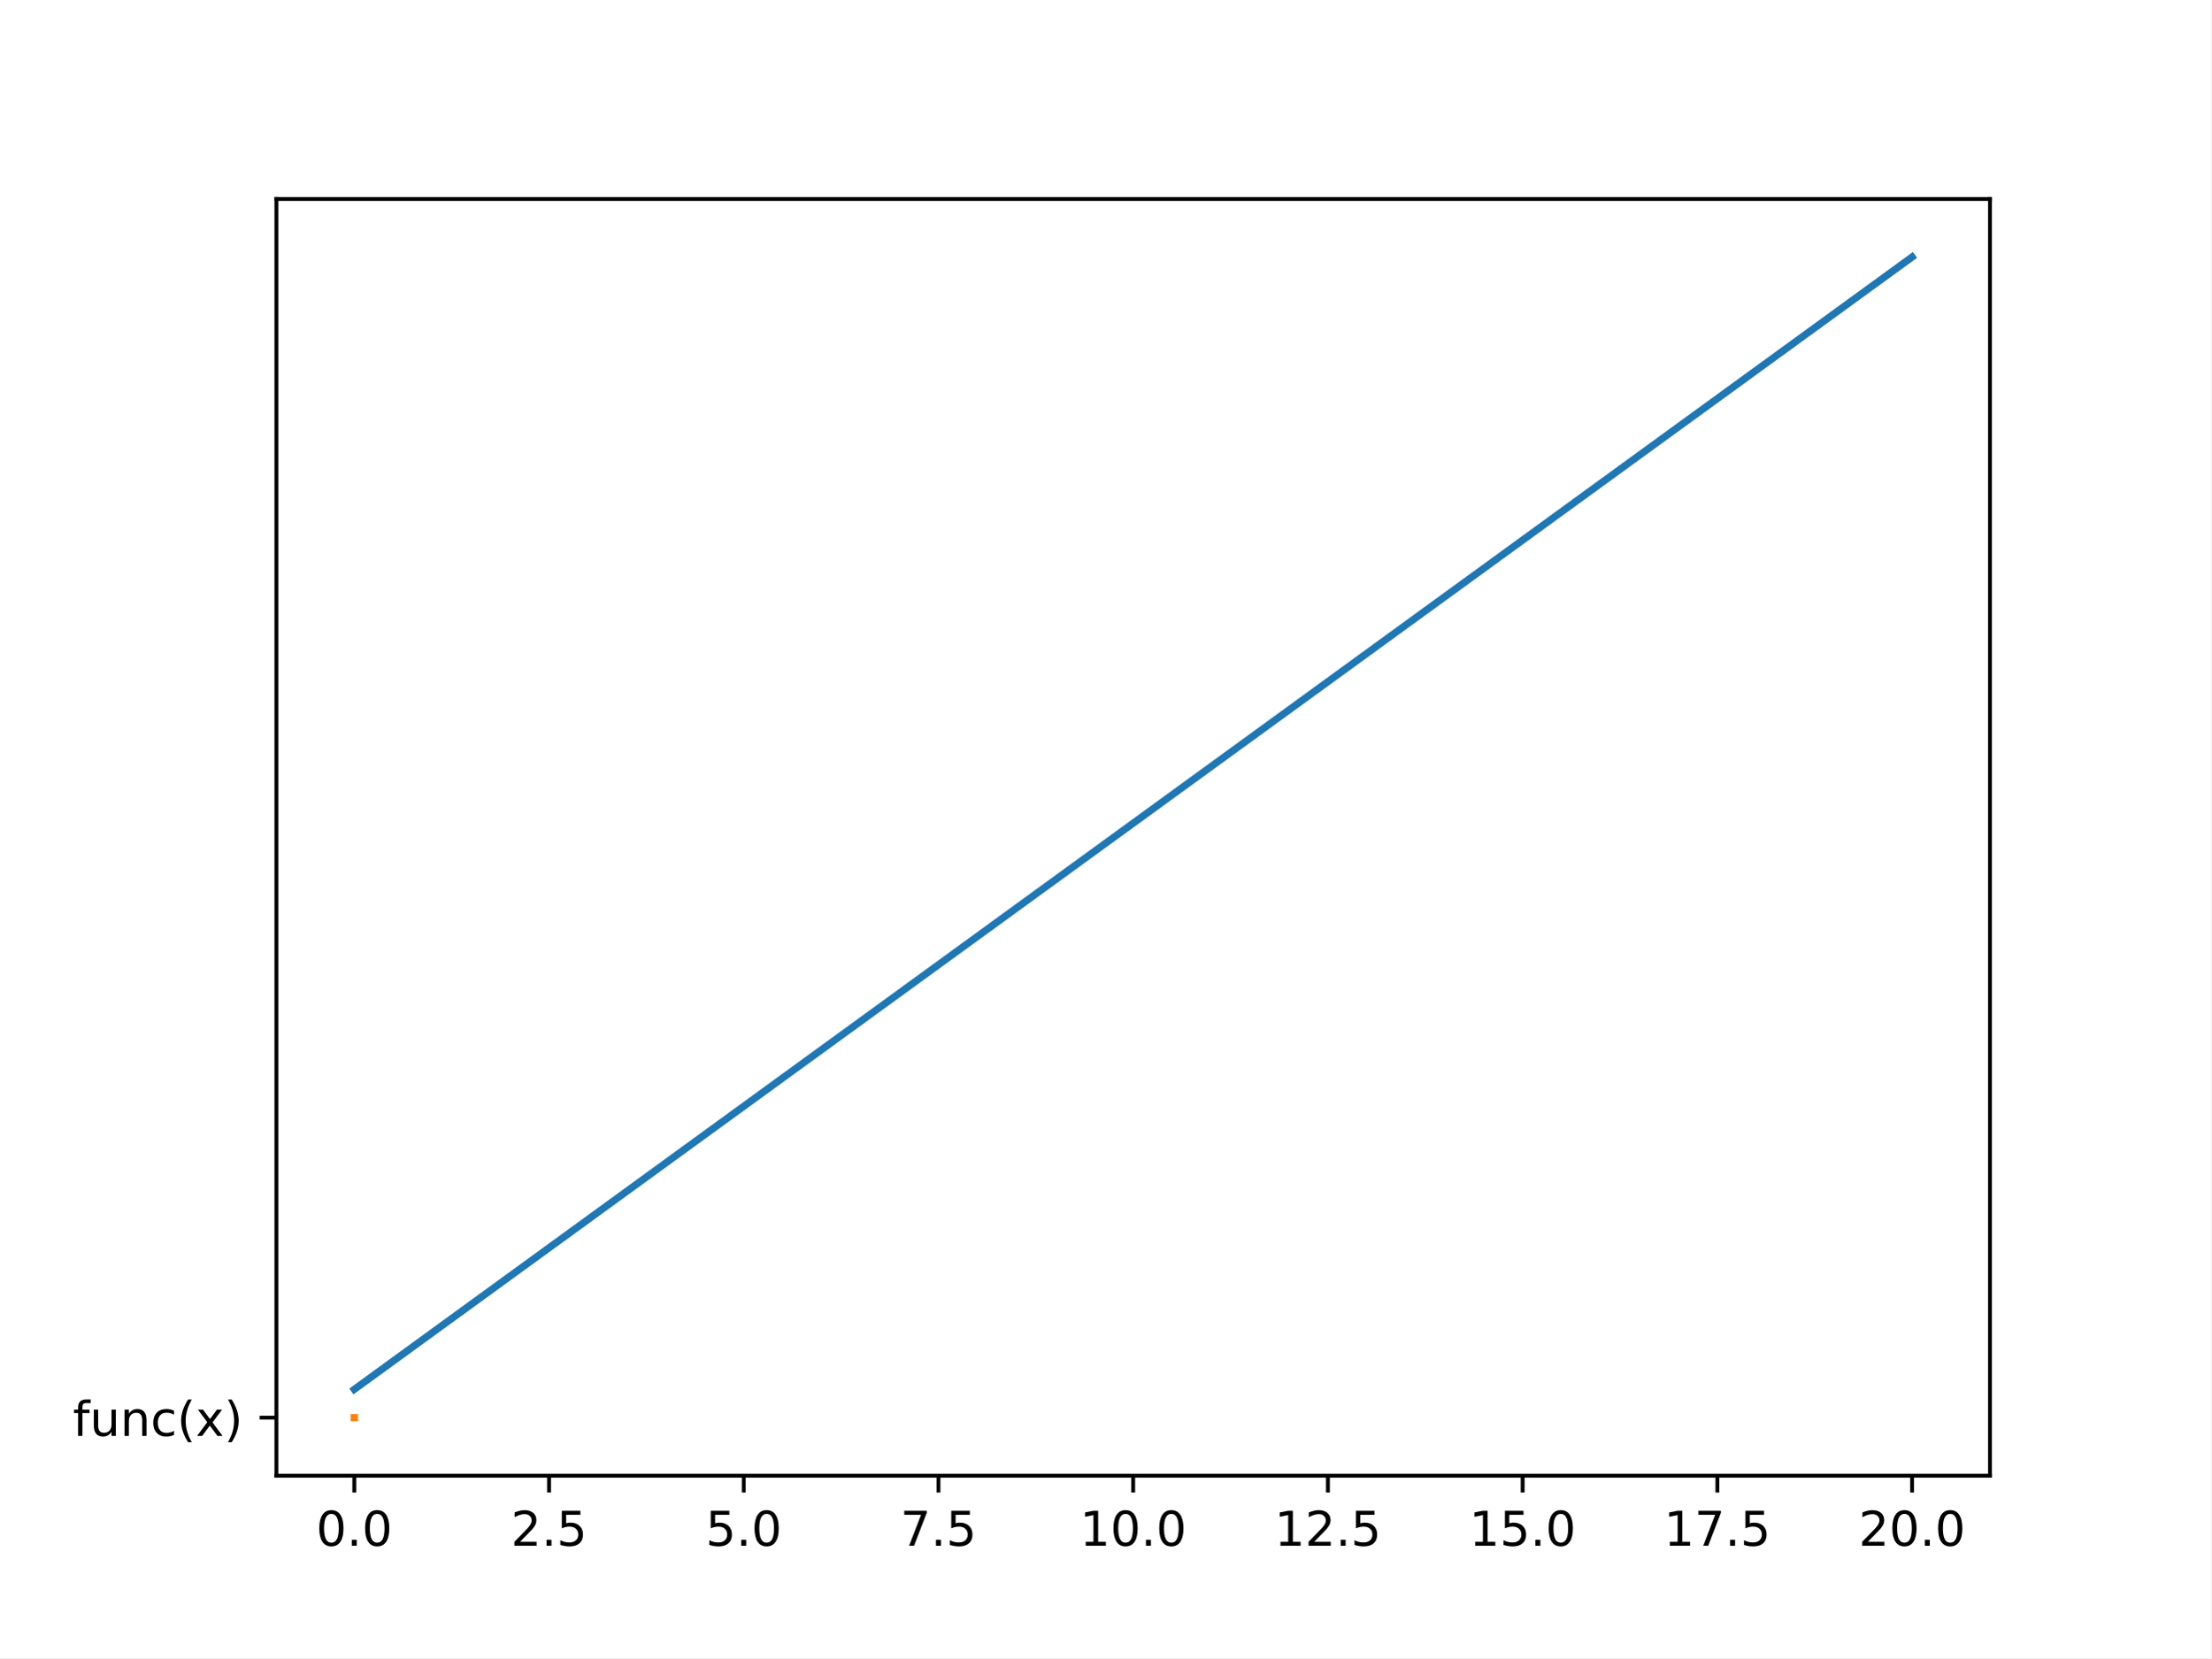
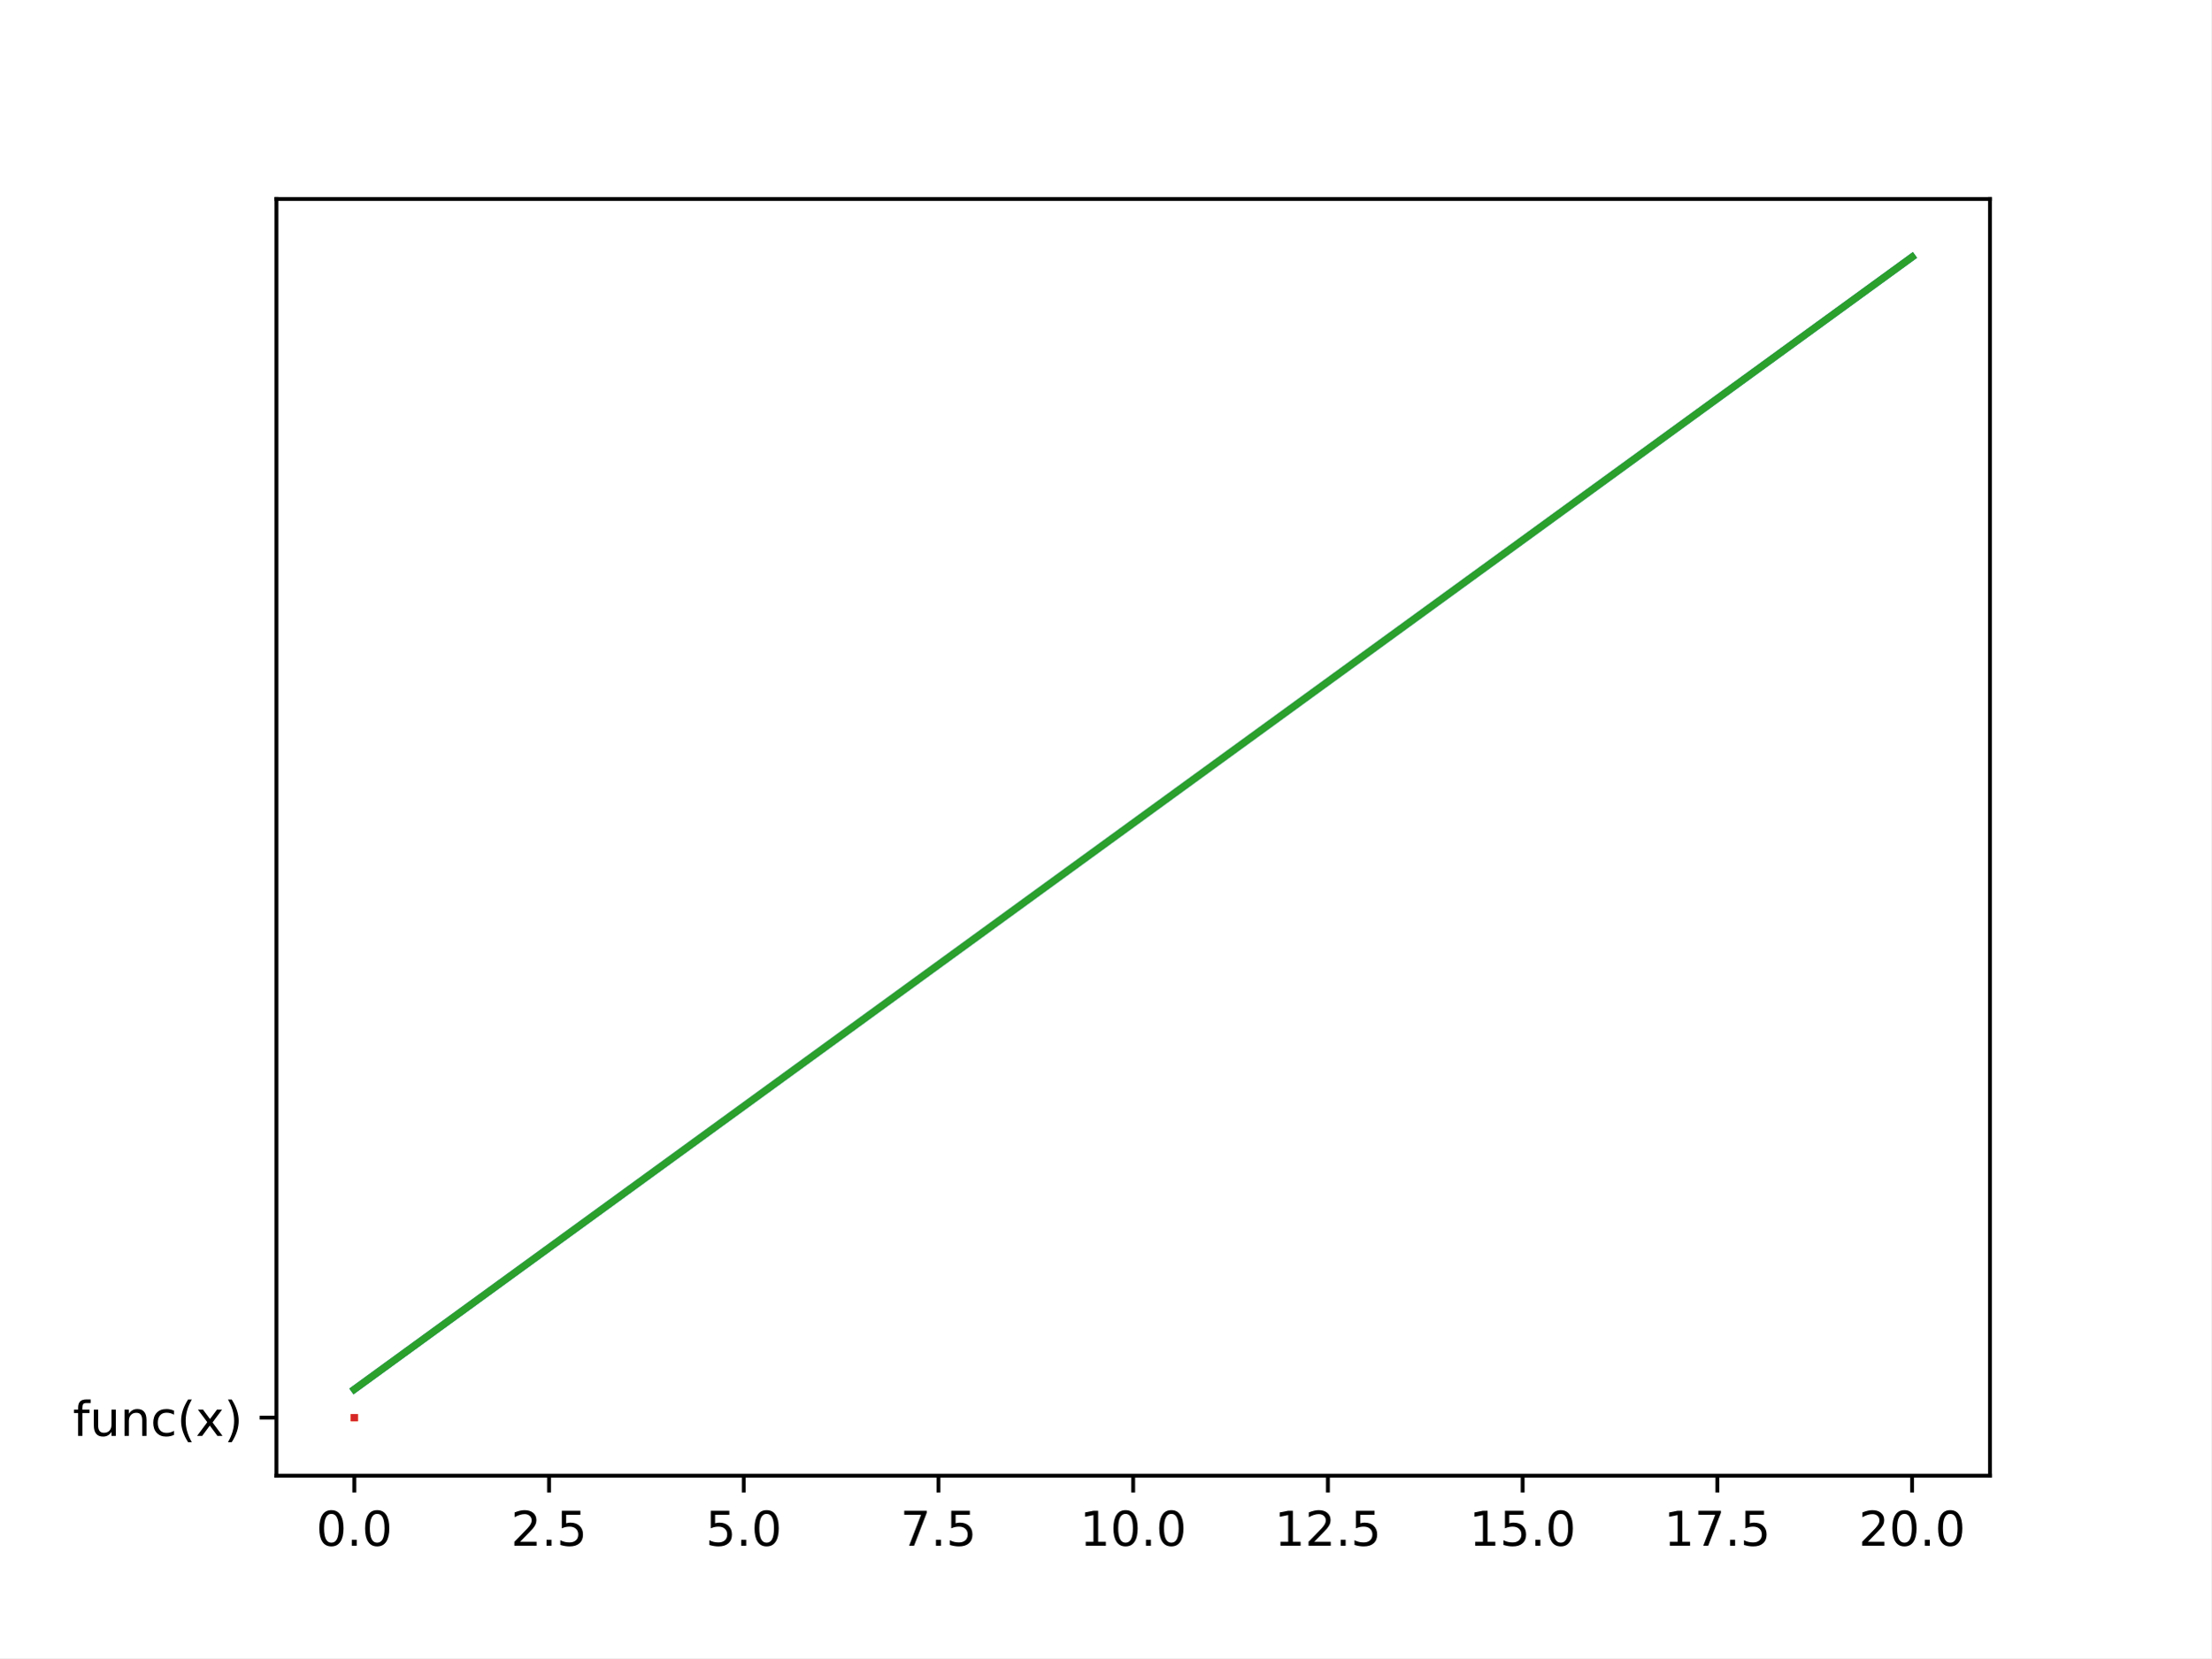
<svg xmlns="http://www.w3.org/2000/svg" xmlns:xlink="http://www.w3.org/1999/xlink" width="460.8pt" height="345.6pt" viewBox="0 0 460.8 345.6" version="1.1">
  <defs>
    <style type="text/css">*{stroke-linejoin: round; stroke-linecap: butt}</style>
  </defs>
  <g id="figure_1">
    <g id="patch_1">
      <path d="M 0 345.6  L 460.8 345.6  L 460.8 0  L 0 0  z " style="fill: #ffffff" />
    </g>
    <g id="axes_1">
      <g id="patch_2">
        <path d="M 57.6 307.584  L 414.72 307.584  L 414.72 41.472  L 57.6 41.472  z " style="fill: #ffffff" />
      </g>
      <g id="matplotlib.axis_1">
        <g id="xtick_1">
          <g id="line2d_1">
            <defs>
-               <path id="md8d3e1f955" d="M 0 0  L 0 3.5  " style="stroke: #000000; stroke-width: 0.8" />
+               <path id="m75a2e23a3f" d="M 0 0  L 0 3.5  " style="stroke: #000000; stroke-width: 0.8" />
            </defs>
            <g>
-               <use xlink:href="#md8d3e1f955" x="73.833" y="307.584" style="stroke: #000000; stroke-width: 0.8" />
+               <use xlink:href="#m75a2e23a3f" x="73.833" y="307.584" style="stroke: #000000; stroke-width: 0.8" />
            </g>
          </g>
          <g id="text_1">
            <g transform="translate(65.88116 322.1824) scale(0.1 -0.1)">
              <defs>
                <path id="DejaVuSans-30" d="M 2034 4250  Q 1547 4250 1301 3770  Q 1056 3291 1056 2328  Q 1056 1369 1301 889  Q 1547 409 2034 409  Q 2525 409 2770 889  Q 3016 1369 3016 2328  Q 3016 3291 2770 3770  Q 2525 4250 2034 4250  z M 2034 4750  Q 2819 4750 3233 4129  Q 3647 3509 3647 2328  Q 3647 1150 3233 529  Q 2819 -91 2034 -91  Q 1250 -91 836 529  Q 422 1150 422 2328  Q 422 3509 836 4129  Q 1250 4750 2034 4750  z " transform="scale(0.015625)" />
                <path id="DejaVuSans-2e" d="M 684 794  L 1344 794  L 1344 0  L 684 0  L 684 794  z " transform="scale(0.015625)" />
              </defs>
              <use xlink:href="#DejaVuSans-30" />
              <use xlink:href="#DejaVuSans-2e" x="63.623" />
              <use xlink:href="#DejaVuSans-30" x="95.41" />
            </g>
          </g>
        </g>
        <g id="xtick_2">
          <g id="line2d_2">
            <g>
-               <use xlink:href="#md8d3e1f955" x="114.415" y="307.584" style="stroke: #000000; stroke-width: 0.8" />
+               <use xlink:href="#m75a2e23a3f" x="114.415" y="307.584" style="stroke: #000000; stroke-width: 0.8" />
            </g>
          </g>
          <g id="text_2">
            <g transform="translate(106.463 322.1824) scale(0.1 -0.1)">
              <defs>
                <path id="DejaVuSans-32" d="M 1228 531  L 3431 531  L 3431 0  L 469 0  L 469 531  Q 828 903 1448 1529  Q 2069 2156 2228 2338  Q 2531 2678 2651 2914  Q 2772 3150 2772 3378  Q 2772 3750 2511 3984  Q 2250 4219 1831 4219  Q 1534 4219 1204 4116  Q 875 4013 500 3803  L 500 4441  Q 881 4594 1212 4672  Q 1544 4750 1819 4750  Q 2544 4750 2975 4387  Q 3406 4025 3406 3419  Q 3406 3131 3298 2873  Q 3191 2616 2906 2266  Q 2828 2175 2409 1742  Q 1991 1309 1228 531  z " transform="scale(0.015625)" />
                <path id="DejaVuSans-35" d="M 691 4666  L 3169 4666  L 3169 4134  L 1269 4134  L 1269 2991  Q 1406 3038 1543 3061  Q 1681 3084 1819 3084  Q 2600 3084 3056 2656  Q 3513 2228 3513 1497  Q 3513 744 3044 326  Q 2575 -91 1722 -91  Q 1428 -91 1123 -41  Q 819 9 494 109  L 494 744  Q 775 591 1075 516  Q 1375 441 1709 441  Q 2250 441 2565 725  Q 2881 1009 2881 1497  Q 2881 1984 2565 2268  Q 2250 2553 1709 2553  Q 1456 2553 1204 2497  Q 953 2441 691 2322  L 691 4666  z " transform="scale(0.015625)" />
              </defs>
              <use xlink:href="#DejaVuSans-32" />
              <use xlink:href="#DejaVuSans-2e" x="63.623" />
              <use xlink:href="#DejaVuSans-35" x="95.41" />
            </g>
          </g>
        </g>
        <g id="xtick_3">
          <g id="line2d_3">
            <g>
-               <use xlink:href="#md8d3e1f955" x="154.996" y="307.584" style="stroke: #000000; stroke-width: 0.8" />
+               <use xlink:href="#m75a2e23a3f" x="154.996" y="307.584" style="stroke: #000000; stroke-width: 0.8" />
            </g>
          </g>
          <g id="text_3">
            <g transform="translate(147.0448 322.1824) scale(0.1 -0.1)">
              <use xlink:href="#DejaVuSans-35" />
              <use xlink:href="#DejaVuSans-2e" x="63.623" />
              <use xlink:href="#DejaVuSans-30" x="95.41" />
            </g>
          </g>
        </g>
        <g id="xtick_4">
          <g id="line2d_4">
            <g>
-               <use xlink:href="#md8d3e1f955" x="195.578" y="307.584" style="stroke: #000000; stroke-width: 0.8" />
+               <use xlink:href="#m75a2e23a3f" x="195.578" y="307.584" style="stroke: #000000; stroke-width: 0.8" />
            </g>
          </g>
          <g id="text_4">
            <g transform="translate(187.6266 322.1824) scale(0.1 -0.1)">
              <defs>
                <path id="DejaVuSans-37" d="M 525 4666  L 3525 4666  L 3525 4397  L 1831 0  L 1172 0  L 2766 4134  L 525 4134  L 525 4666  z " transform="scale(0.015625)" />
              </defs>
              <use xlink:href="#DejaVuSans-37" />
              <use xlink:href="#DejaVuSans-2e" x="63.623" />
              <use xlink:href="#DejaVuSans-35" x="95.41" />
            </g>
          </g>
        </g>
        <g id="xtick_5">
          <g id="line2d_5">
            <g>
-               <use xlink:href="#md8d3e1f955" x="236.16" y="307.584" style="stroke: #000000; stroke-width: 0.8" />
+               <use xlink:href="#m75a2e23a3f" x="236.16" y="307.584" style="stroke: #000000; stroke-width: 0.8" />
            </g>
          </g>
          <g id="text_5">
            <g transform="translate(225.0272 322.1824) scale(0.1 -0.1)">
              <defs>
                <path id="DejaVuSans-31" d="M 794 531  L 1825 531  L 1825 4091  L 703 3866  L 703 4441  L 1819 4666  L 2450 4666  L 2450 531  L 3481 531  L 3481 0  L 794 0  L 794 531  z " transform="scale(0.015625)" />
              </defs>
              <use xlink:href="#DejaVuSans-31" />
              <use xlink:href="#DejaVuSans-30" x="63.623" />
              <use xlink:href="#DejaVuSans-2e" x="127.246" />
              <use xlink:href="#DejaVuSans-30" x="159.033" />
            </g>
          </g>
        </g>
        <g id="xtick_6">
          <g id="line2d_6">
            <g>
-               <use xlink:href="#md8d3e1f955" x="276.742" y="307.584" style="stroke: #000000; stroke-width: 0.8" />
+               <use xlink:href="#m75a2e23a3f" x="276.742" y="307.584" style="stroke: #000000; stroke-width: 0.8" />
            </g>
          </g>
          <g id="text_6">
            <g transform="translate(265.609 322.1824) scale(0.1 -0.1)">
              <use xlink:href="#DejaVuSans-31" />
              <use xlink:href="#DejaVuSans-32" x="63.623" />
              <use xlink:href="#DejaVuSans-2e" x="127.246" />
              <use xlink:href="#DejaVuSans-35" x="159.033" />
            </g>
          </g>
        </g>
        <g id="xtick_7">
          <g id="line2d_7">
            <g>
-               <use xlink:href="#md8d3e1f955" x="317.324" y="307.584" style="stroke: #000000; stroke-width: 0.8" />
+               <use xlink:href="#m75a2e23a3f" x="317.324" y="307.584" style="stroke: #000000; stroke-width: 0.8" />
            </g>
          </g>
          <g id="text_7">
            <g transform="translate(306.1908 322.1824) scale(0.1 -0.1)">
              <use xlink:href="#DejaVuSans-31" />
              <use xlink:href="#DejaVuSans-35" x="63.623" />
              <use xlink:href="#DejaVuSans-2e" x="127.246" />
              <use xlink:href="#DejaVuSans-30" x="159.033" />
            </g>
          </g>
        </g>
        <g id="xtick_8">
          <g id="line2d_8">
            <g>
-               <use xlink:href="#md8d3e1f955" x="357.905" y="307.584" style="stroke: #000000; stroke-width: 0.8" />
+               <use xlink:href="#m75a2e23a3f" x="357.905" y="307.584" style="stroke: #000000; stroke-width: 0.8" />
            </g>
          </g>
          <g id="text_8">
            <g transform="translate(346.7726 322.1824) scale(0.1 -0.1)">
              <use xlink:href="#DejaVuSans-31" />
              <use xlink:href="#DejaVuSans-37" x="63.623" />
              <use xlink:href="#DejaVuSans-2e" x="127.246" />
              <use xlink:href="#DejaVuSans-35" x="159.033" />
            </g>
          </g>
        </g>
        <g id="xtick_9">
          <g id="line2d_9">
            <g>
-               <use xlink:href="#md8d3e1f955" x="398.487" y="307.584" style="stroke: #000000; stroke-width: 0.8" />
+               <use xlink:href="#m75a2e23a3f" x="398.487" y="307.584" style="stroke: #000000; stroke-width: 0.8" />
            </g>
          </g>
          <g id="text_9">
            <g transform="translate(387.3545 322.1824) scale(0.1 -0.1)">
              <use xlink:href="#DejaVuSans-32" />
              <use xlink:href="#DejaVuSans-30" x="63.623" />
              <use xlink:href="#DejaVuSans-2e" x="127.246" />
              <use xlink:href="#DejaVuSans-30" x="159.033" />
            </g>
          </g>
        </g>
      </g>
      <g id="matplotlib.axis_2">
        <g id="ytick_1">
          <g id="line2d_10">
            <defs>
-               <path id="mdc56cbf720" d="M 0 0  L -3.5 0  " style="stroke: #000000; stroke-width: 0.8" />
+               <path id="ma2a8d9030a" d="M 0 0  L -3.5 0  " style="stroke: #000000; stroke-width: 0.8" />
            </defs>
            <g>
-               <use xlink:href="#mdc56cbf720" x="57.6" y="295.488" style="stroke: #000000; stroke-width: 0.8" />
+               <use xlink:href="#ma2a8d9030a" x="57.6" y="295.488" style="stroke: #000000; stroke-width: 0.8" />
            </g>
          </g>
          <g id="text_10">
            <g transform="translate(15.18437 299.2872) scale(0.1 -0.1)">
              <defs>
                <path id="DejaVuSans-66" d="M 2375 4863  L 2375 4384  L 1825 4384  Q 1516 4384 1395 4259  Q 1275 4134 1275 3809  L 1275 3500  L 2222 3500  L 2222 3053  L 1275 3053  L 1275 0  L 697 0  L 697 3053  L 147 3053  L 147 3500  L 697 3500  L 697 3744  Q 697 4328 969 4595  Q 1241 4863 1831 4863  L 2375 4863  z " transform="scale(0.015625)" />
                <path id="DejaVuSans-75" d="M 544 1381  L 544 3500  L 1119 3500  L 1119 1403  Q 1119 906 1312 657  Q 1506 409 1894 409  Q 2359 409 2629 706  Q 2900 1003 2900 1516  L 2900 3500  L 3475 3500  L 3475 0  L 2900 0  L 2900 538  Q 2691 219 2414 64  Q 2138 -91 1772 -91  Q 1169 -91 856 284  Q 544 659 544 1381  z M 1991 3584  L 1991 3584  z " transform="scale(0.015625)" />
                <path id="DejaVuSans-6e" d="M 3513 2113  L 3513 0  L 2938 0  L 2938 2094  Q 2938 2591 2744 2837  Q 2550 3084 2163 3084  Q 1697 3084 1428 2787  Q 1159 2491 1159 1978  L 1159 0  L 581 0  L 581 3500  L 1159 3500  L 1159 2956  Q 1366 3272 1645 3428  Q 1925 3584 2291 3584  Q 2894 3584 3203 3211  Q 3513 2838 3513 2113  z " transform="scale(0.015625)" />
                <path id="DejaVuSans-63" d="M 3122 3366  L 3122 2828  Q 2878 2963 2633 3030  Q 2388 3097 2138 3097  Q 1578 3097 1268 2742  Q 959 2388 959 1747  Q 959 1106 1268 751  Q 1578 397 2138 397  Q 2388 397 2633 464  Q 2878 531 3122 666  L 3122 134  Q 2881 22 2623 -34  Q 2366 -91 2075 -91  Q 1284 -91 818 406  Q 353 903 353 1747  Q 353 2603 823 3093  Q 1294 3584 2113 3584  Q 2378 3584 2631 3529  Q 2884 3475 3122 3366  z " transform="scale(0.015625)" />
                <path id="DejaVuSans-28" d="M 1984 4856  Q 1566 4138 1362 3434  Q 1159 2731 1159 2009  Q 1159 1288 1364 580  Q 1569 -128 1984 -844  L 1484 -844  Q 1016 -109 783 600  Q 550 1309 550 2009  Q 550 2706 781 3412  Q 1013 4119 1484 4856  L 1984 4856  z " transform="scale(0.015625)" />
                <path id="DejaVuSans-78" d="M 3513 3500  L 2247 1797  L 3578 0  L 2900 0  L 1881 1375  L 863 0  L 184 0  L 1544 1831  L 300 3500  L 978 3500  L 1906 2253  L 2834 3500  L 3513 3500  z " transform="scale(0.015625)" />
                <path id="DejaVuSans-29" d="M 513 4856  L 1013 4856  Q 1481 4119 1714 3412  Q 1947 2706 1947 2009  Q 1947 1309 1714 600  Q 1481 -109 1013 -844  L 513 -844  Q 928 -128 1133 580  Q 1338 1288 1338 2009  Q 1338 2731 1133 3434  Q 928 4138 513 4856  z " transform="scale(0.015625)" />
              </defs>
              <use xlink:href="#DejaVuSans-66" />
              <use xlink:href="#DejaVuSans-75" x="35.205" />
              <use xlink:href="#DejaVuSans-6e" x="98.584" />
              <use xlink:href="#DejaVuSans-63" x="161.963" />
              <use xlink:href="#DejaVuSans-28" x="216.943" />
              <use xlink:href="#DejaVuSans-78" x="255.957" />
              <use xlink:href="#DejaVuSans-29" x="315.137" />
            </g>
          </g>
        </g>
      </g>
      <g id="line2d_11">
-         <path d="M 73.833 289.588  L 82.157 283.536  L 90.482 277.484  L 98.806 271.432  L 107.131 265.38  L 115.455 259.329  L 123.78 253.277  L 132.104 247.225  L 140.429 241.173  L 148.753 235.121  L 157.077 229.07  L 165.402 223.018  L 173.726 216.966  L 182.051 210.914  L 190.375 204.863  L 198.7 198.811  L 207.024 192.759  L 215.349 186.707  L 223.673 180.655  L 231.998 174.604  L 240.322 168.552  L 248.647 162.5  L 256.971 156.448  L 265.296 150.397  L 273.62 144.345  L 281.945 138.293  L 290.269 132.241  L 298.594 126.189  L 306.918 120.138  L 315.243 114.086  L 323.567 108.034  L 331.891 101.982  L 340.216 95.93  L 348.54 89.879  L 356.865 83.827  L 365.189 77.775  L 373.514 71.723  L 381.838 65.672  L 390.163 59.62  L 398.487 53.568  " clip-path="url(#pf34dc2f897)" style="fill: none; stroke: #1f77b4; stroke-width: 1.5; stroke-linecap: square" />
+         <path d="M 73.833 289.588  L 82.157 283.536  L 90.482 277.484  L 98.806 271.432  L 107.131 265.38  L 115.455 259.329  L 123.78 253.277  L 132.104 247.225  L 140.429 241.173  L 148.753 235.121  L 157.077 229.07  L 165.402 223.018  L 173.726 216.966  L 182.051 210.914  L 190.375 204.863  L 198.7 198.811  L 207.024 192.759  L 215.349 186.707  L 223.673 180.655  L 231.998 174.604  L 240.322 168.552  L 248.647 162.5  L 256.971 156.448  L 265.296 150.397  L 273.62 144.345  L 281.945 138.293  L 290.269 132.241  L 298.594 126.189  L 306.918 120.138  L 315.243 114.086  L 323.567 108.034  L 331.891 101.982  L 340.216 95.93  L 348.54 89.879  L 356.865 83.827  L 365.189 77.775  L 373.514 71.723  L 381.838 65.672  L 390.163 59.62  L 398.487 53.568  " clip-path="url(#p2162c67721)" style="fill: none; stroke: #1f77b4; stroke-width: 1.5; stroke-linecap: square" />
      </g>
      <g id="line2d_12">
-         <path d="M 73.833 295.488  " clip-path="url(#pf34dc2f897)" style="fill: none; stroke: #ff7f0e; stroke-width: 1.5; stroke-linecap: square" />
+         <path d="M 73.833 295.488  " clip-path="url(#p2162c67721)" style="fill: none; stroke: #ff7f0e; stroke-width: 1.5; stroke-linecap: square" />
+       </g>
+       <g id="line2d_13">
+         <path d="M 73.833 289.588  L 82.157 283.536  L 90.482 277.484  L 98.806 271.432  L 107.131 265.38  L 115.455 259.329  L 123.78 253.277  L 132.104 247.225  L 140.429 241.173  L 148.753 235.121  L 157.077 229.07  L 165.402 223.018  L 173.726 216.966  L 182.051 210.914  L 190.375 204.863  L 198.7 198.811  L 207.024 192.759  L 215.349 186.707  L 223.673 180.655  L 231.998 174.604  L 240.322 168.552  L 248.647 162.5  L 256.971 156.448  L 265.296 150.397  L 273.62 144.345  L 281.945 138.293  L 290.269 132.241  L 298.594 126.189  L 306.918 120.138  L 315.243 114.086  L 323.567 108.034  L 331.891 101.982  L 340.216 95.93  L 348.54 89.879  L 356.865 83.827  L 365.189 77.775  L 373.514 71.723  L 381.838 65.672  L 390.163 59.62  L 398.487 53.568  " clip-path="url(#p2162c67721)" style="fill: none; stroke: #2ca02c; stroke-width: 1.5; stroke-linecap: square" />
+       </g>
+       <g id="line2d_14">
+         <path d="M 73.833 295.488  " clip-path="url(#p2162c67721)" style="fill: none; stroke: #d62728; stroke-width: 1.5; stroke-linecap: square" />
      </g>
      <g id="patch_3">
        <path d="M 57.6 307.584  L 57.6 41.472  " style="fill: none; stroke: #000000; stroke-width: 0.8; stroke-linejoin: miter; stroke-linecap: square" />
      </g>
      <g id="patch_4">
        <path d="M 414.72 307.584  L 414.72 41.472  " style="fill: none; stroke: #000000; stroke-width: 0.8; stroke-linejoin: miter; stroke-linecap: square" />
      </g>
      <g id="patch_5">
        <path d="M 57.6 307.584  L 414.72 307.584  " style="fill: none; stroke: #000000; stroke-width: 0.8; stroke-linejoin: miter; stroke-linecap: square" />
      </g>
      <g id="patch_6">
        <path d="M 57.6 41.472  L 414.72 41.472  " style="fill: none; stroke: #000000; stroke-width: 0.8; stroke-linejoin: miter; stroke-linecap: square" />
      </g>
    </g>
  </g>
  <defs>
-     <clipPath id="pf34dc2f897">
+     <clipPath id="p2162c67721">
      <rect x="57.6" y="41.472" width="357.12" height="266.112" />
    </clipPath>
  </defs>
</svg>
